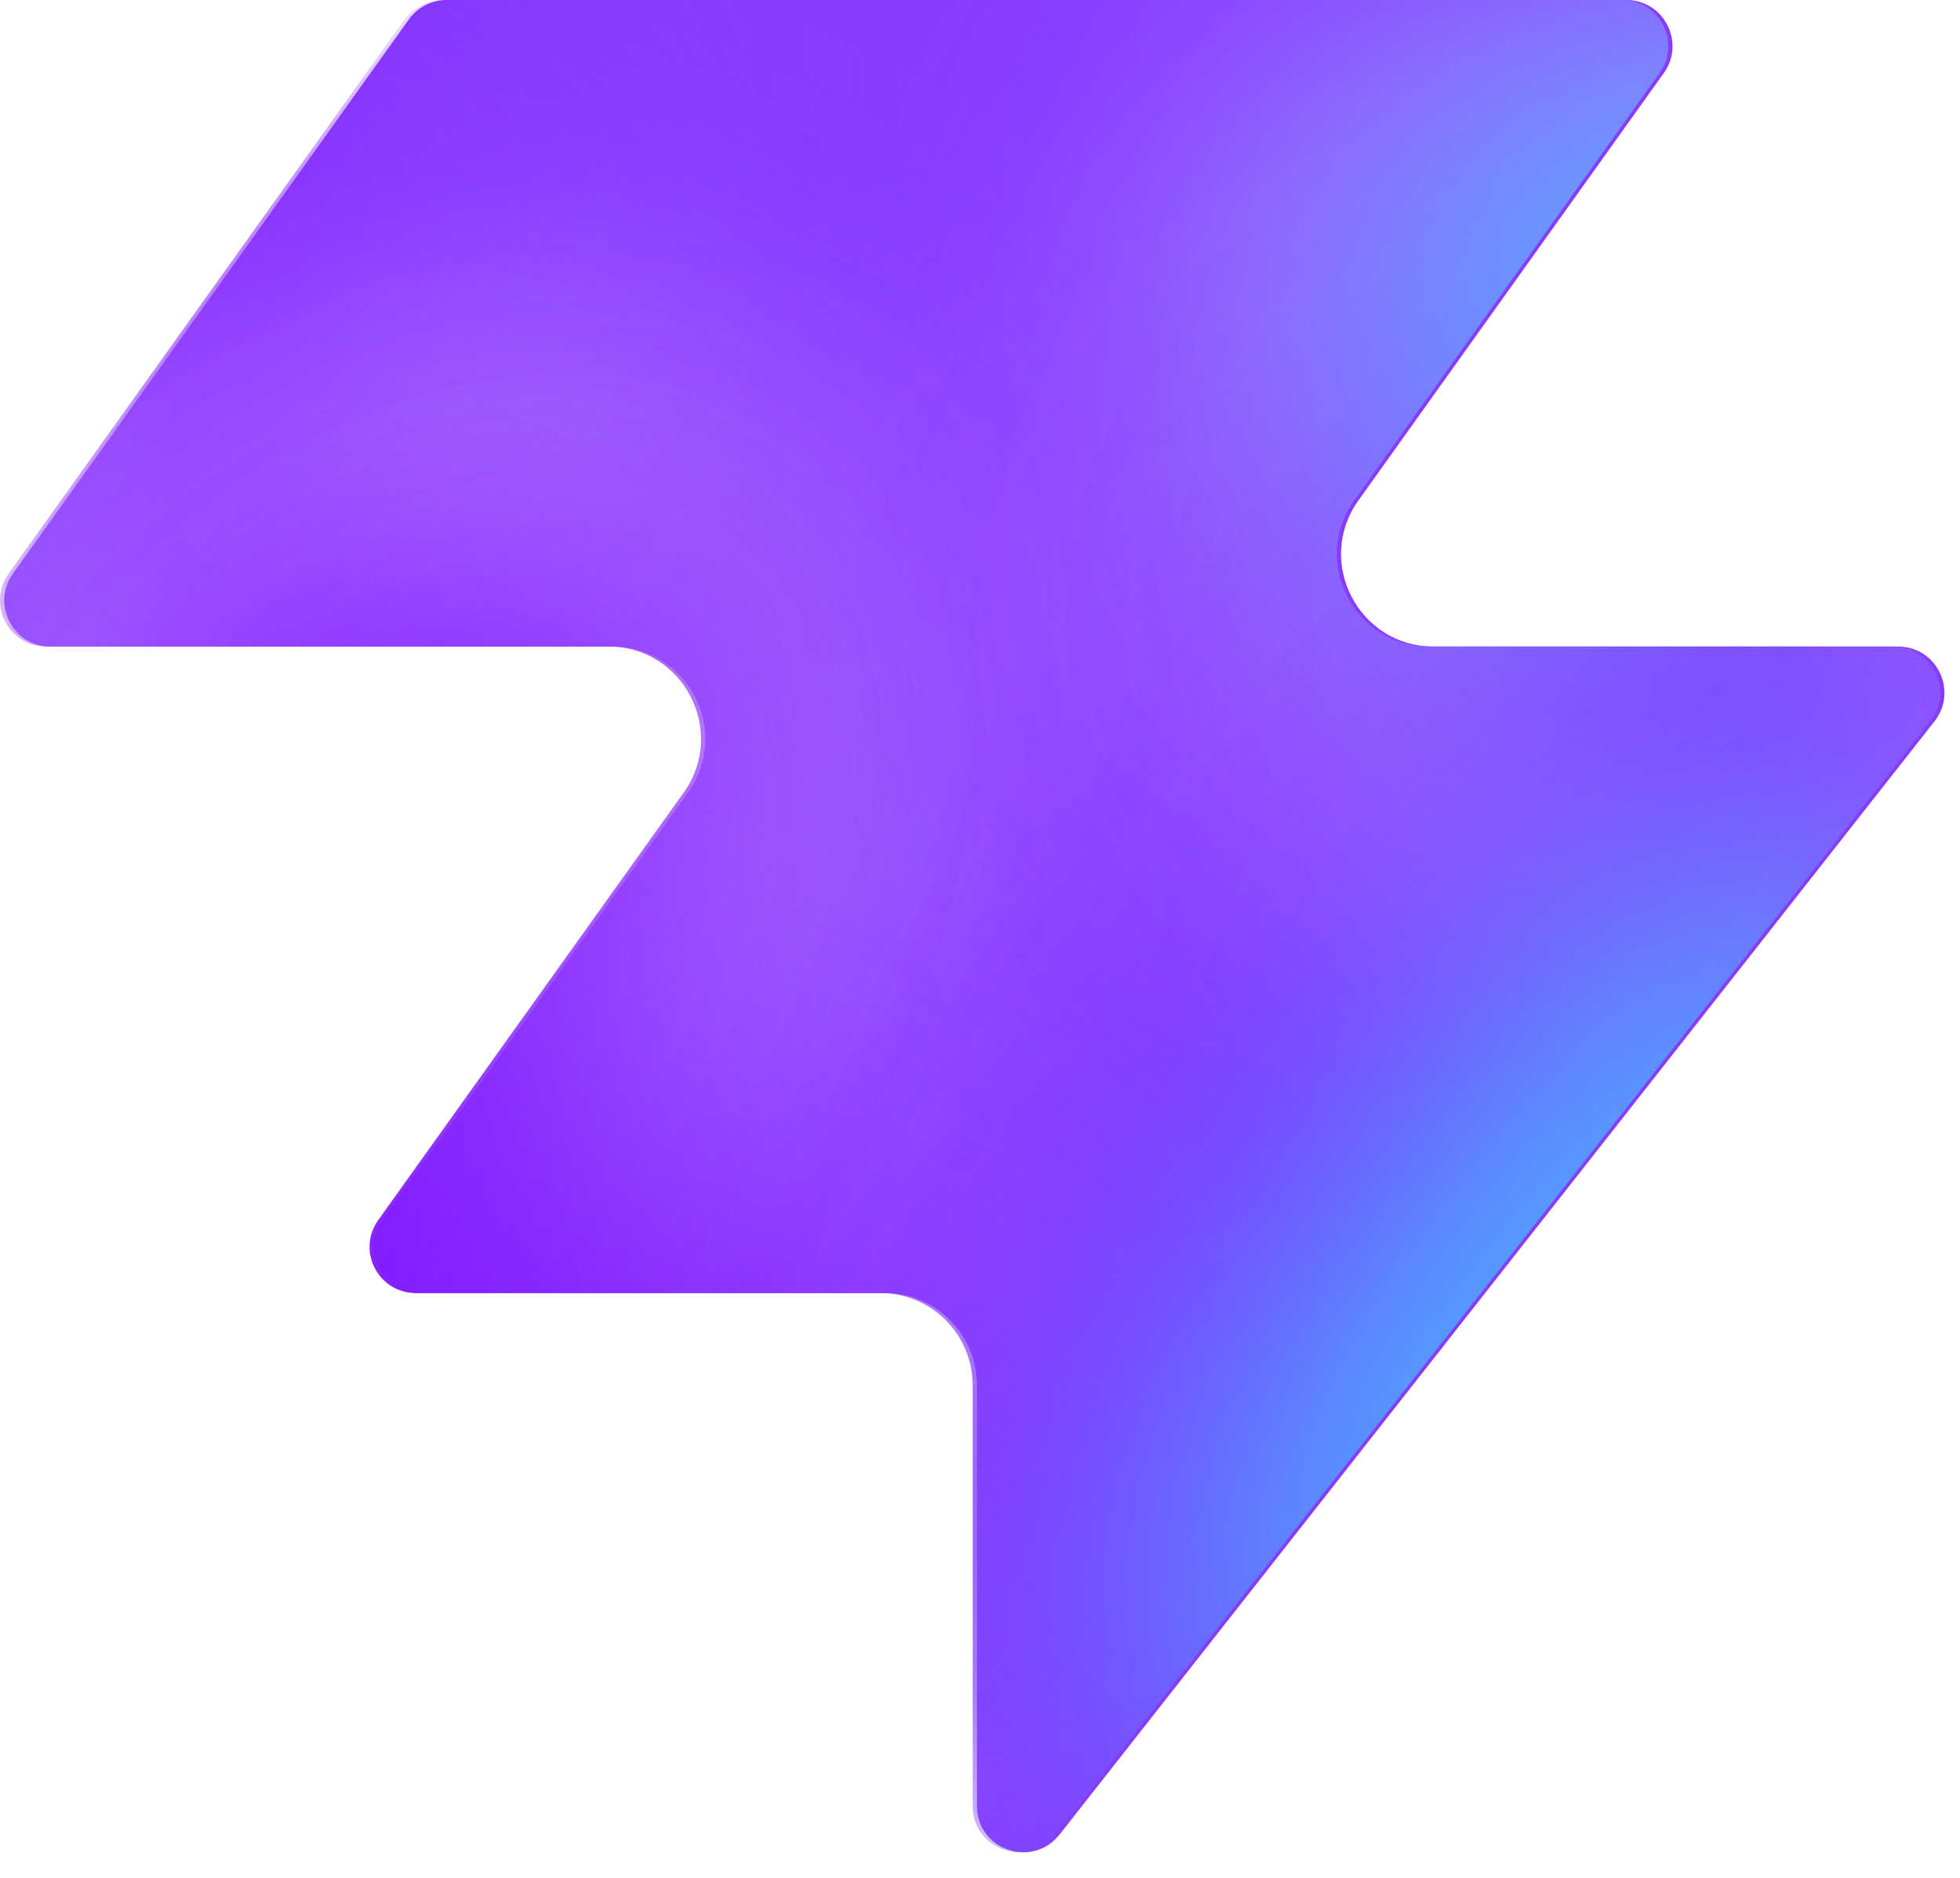
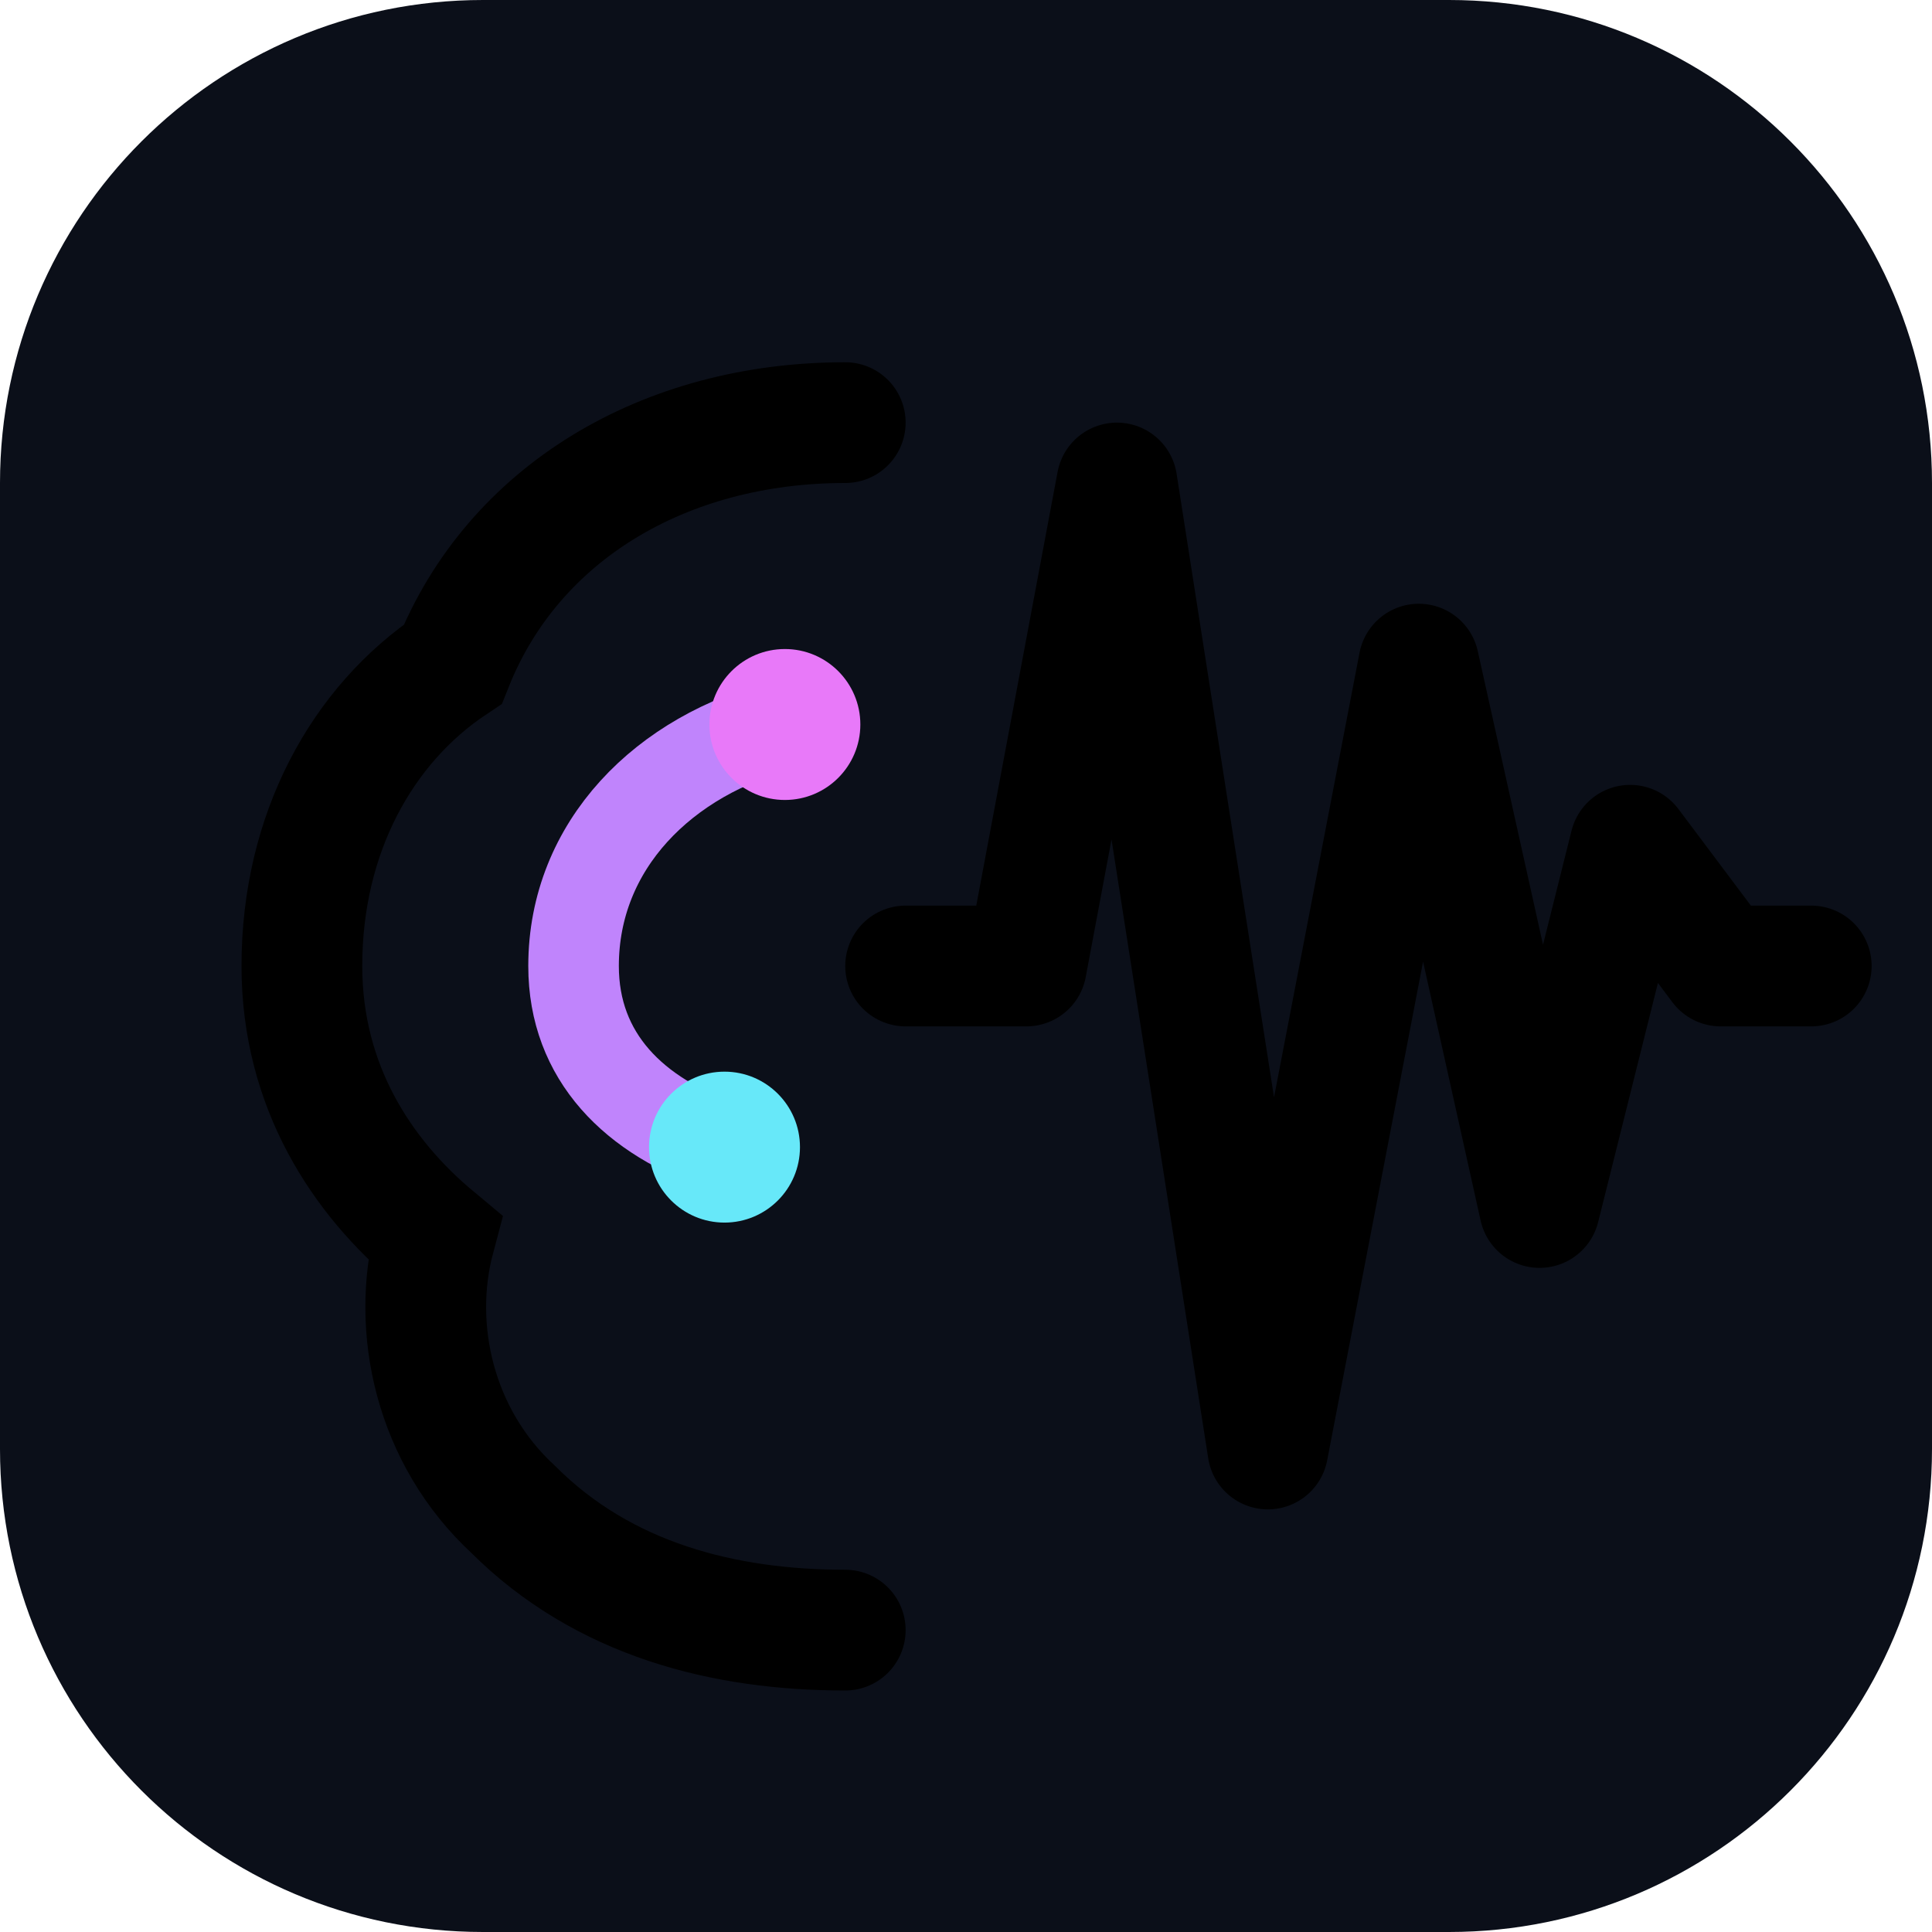
- <svg xmlns="http://www.w3.org/2000/svg" width="48" height="46" fill="none" viewBox="0 0 48 46">
-   <path fill="#863bff" d="M25.946 44.938c-.664.845-2.021.375-2.021-.698V33.937a2.26 2.26 0 0 0-2.262-2.262H10.287c-.92 0-1.456-1.04-.92-1.788l7.48-10.471c1.07-1.497 0-3.578-1.842-3.578H1.237c-.92 0-1.456-1.04-.92-1.788L10.013.474c.214-.297.556-.474.92-.474h28.894c.92 0 1.456 1.04.92 1.788l-7.48 10.471c-1.07 1.498 0 3.579 1.842 3.579h11.377c.943 0 1.473 1.088.89 1.83L25.947 44.94z" style="fill:#863bff;fill:color(display-p3 .525 .23 1);fill-opacity:1" />
-   <mask id="a" width="48" height="46" x="0" y="0" maskUnits="userSpaceOnUse" style="mask-type:alpha">
-     <path fill="#000" d="M25.842 44.938c-.664.844-2.021.375-2.021-.698V33.937a2.26 2.26 0 0 0-2.262-2.262H10.183c-.92 0-1.456-1.04-.92-1.788l7.48-10.471c1.07-1.498 0-3.579-1.842-3.579H1.133c-.92 0-1.456-1.04-.92-1.787L9.91.473c.214-.297.556-.474.92-.474h28.894c.92 0 1.456 1.04.92 1.788l-7.48 10.471c-1.07 1.498 0 3.578 1.842 3.578h11.377c.943 0 1.473 1.088.89 1.832L25.843 44.94z" style="fill:#000;fill-opacity:1" />
-   </mask>
-   <g mask="url(#a)">
-     <g filter="url(#b)">
-       <ellipse cx="5.508" cy="14.704" fill="#ede6ff" rx="5.508" ry="14.704" style="fill:#ede6ff;fill:color(display-p3 .927 .903 1);fill-opacity:1" transform="matrix(.00324 1 1 -.00324 -4.47 31.516)" />
-     </g>
-     <g filter="url(#c)">
-       <ellipse cx="10.399" cy="29.851" fill="#ede6ff" rx="10.399" ry="29.851" style="fill:#ede6ff;fill:color(display-p3 .927 .903 1);fill-opacity:1" transform="matrix(.00324 1 1 -.00324 -39.328 7.883)" />
-     </g>
-     <g filter="url(#d)">
-       <ellipse cx="5.508" cy="30.487" fill="#7e14ff" rx="5.508" ry="30.487" style="fill:#7e14ff;fill:color(display-p3 .492 .077 1);fill-opacity:1" transform="rotate(89.814 -25.913 -14.639)scale(1 -1)" />
-     </g>
-     <g filter="url(#e)">
-       <ellipse cx="5.508" cy="30.599" fill="#7e14ff" rx="5.508" ry="30.599" style="fill:#7e14ff;fill:color(display-p3 .492 .077 1);fill-opacity:1" transform="rotate(89.814 -32.644 -3.334)scale(1 -1)" />
-     </g>
-     <g filter="url(#f)">
-       <ellipse cx="5.508" cy="30.599" fill="#7e14ff" rx="5.508" ry="30.599" style="fill:#7e14ff;fill:color(display-p3 .492 .077 1);fill-opacity:1" transform="matrix(.00324 1 1 -.00324 -34.34 30.47)" />
-     </g>
-     <g filter="url(#g)">
-       <ellipse cx="14.072" cy="22.078" fill="#ede6ff" rx="14.072" ry="22.078" style="fill:#ede6ff;fill:color(display-p3 .927 .903 1);fill-opacity:1" transform="rotate(93.35 24.506 48.493)scale(-1 1)" />
-     </g>
-     <g filter="url(#h)">
-       <ellipse cx="3.47" cy="21.501" fill="#7e14ff" rx="3.47" ry="21.501" style="fill:#7e14ff;fill:color(display-p3 .492 .077 1);fill-opacity:1" transform="rotate(89.009 28.708 47.59)scale(-1 1)" />
-     </g>
-     <g filter="url(#i)">
-       <ellipse cx="3.47" cy="21.501" fill="#7e14ff" rx="3.47" ry="21.501" style="fill:#7e14ff;fill:color(display-p3 .492 .077 1);fill-opacity:1" transform="rotate(89.009 28.708 47.59)scale(-1 1)" />
-     </g>
-     <g filter="url(#j)">
-       <ellipse cx=".387" cy="8.972" fill="#7e14ff" rx="4.407" ry="29.108" style="fill:#7e14ff;fill:color(display-p3 .492 .077 1);fill-opacity:1" transform="rotate(39.51 .387 8.972)" />
-     </g>
-     <g filter="url(#k)">
-       <ellipse cx="47.523" cy="-6.092" fill="#7e14ff" rx="4.407" ry="29.108" style="fill:#7e14ff;fill:color(display-p3 .492 .077 1);fill-opacity:1" transform="rotate(37.892 47.523 -6.092)" />
-     </g>
-     <g filter="url(#l)">
-       <ellipse cx="41.412" cy="6.333" fill="#47bfff" rx="5.971" ry="9.665" style="fill:#47bfff;fill:color(display-p3 .28 .748 1);fill-opacity:1" transform="rotate(37.892 41.412 6.333)" />
-     </g>
-     <g filter="url(#m)">
-       <ellipse cx="-1.879" cy="38.332" fill="#7e14ff" rx="4.407" ry="29.108" style="fill:#7e14ff;fill:color(display-p3 .492 .077 1);fill-opacity:1" transform="rotate(37.892 -1.88 38.332)" />
-     </g>
-     <g filter="url(#n)">
-       <ellipse cx="-1.879" cy="38.332" fill="#7e14ff" rx="4.407" ry="29.108" style="fill:#7e14ff;fill:color(display-p3 .492 .077 1);fill-opacity:1" transform="rotate(37.892 -1.88 38.332)" />
-     </g>
-     <g filter="url(#o)">
-       <ellipse cx="35.651" cy="29.907" fill="#7e14ff" rx="4.407" ry="29.108" style="fill:#7e14ff;fill:color(display-p3 .492 .077 1);fill-opacity:1" transform="rotate(37.892 35.651 29.907)" />
-     </g>
-     <g filter="url(#p)">
-       <ellipse cx="38.418" cy="32.4" fill="#47bfff" rx="5.971" ry="15.297" style="fill:#47bfff;fill:color(display-p3 .28 .748 1);fill-opacity:1" transform="rotate(37.892 38.418 32.4)" />
-     </g>
-   </g>
+ <svg xmlns="http://www.w3.org/2000/svg" viewBox="0 0 64 64" fill="none">
+   <rect width="64" height="64" rx="16" fill="#0B0F19" />
  <defs>
-     <filter id="b" width="60.045" height="41.654" x="-19.77" y="16.149" color-interpolation-filters="sRGB" filterUnits="userSpaceOnUse">
-       <feFlood flood-opacity="0" result="BackgroundImageFix" />
-       <feBlend in="SourceGraphic" in2="BackgroundImageFix" result="shape" />
-       <feGaussianBlur result="effect1_foregroundBlur_2002_17158" stdDeviation="7.659" />
-     </filter>
-     <filter id="c" width="90.34" height="51.437" x="-54.613" y="-7.533" color-interpolation-filters="sRGB" filterUnits="userSpaceOnUse">
-       <feFlood flood-opacity="0" result="BackgroundImageFix" />
-       <feBlend in="SourceGraphic" in2="BackgroundImageFix" result="shape" />
-       <feGaussianBlur result="effect1_foregroundBlur_2002_17158" stdDeviation="7.659" />
-     </filter>
-     <filter id="d" width="79.355" height="29.4" x="-49.64" y="2.03" color-interpolation-filters="sRGB" filterUnits="userSpaceOnUse">
-       <feFlood flood-opacity="0" result="BackgroundImageFix" />
-       <feBlend in="SourceGraphic" in2="BackgroundImageFix" result="shape" />
-       <feGaussianBlur result="effect1_foregroundBlur_2002_17158" stdDeviation="4.596" />
-     </filter>
-     <filter id="e" width="79.579" height="29.4" x="-45.045" y="20.029" color-interpolation-filters="sRGB" filterUnits="userSpaceOnUse">
-       <feFlood flood-opacity="0" result="BackgroundImageFix" />
-       <feBlend in="SourceGraphic" in2="BackgroundImageFix" result="shape" />
-       <feGaussianBlur result="effect1_foregroundBlur_2002_17158" stdDeviation="4.596" />
-     </filter>
-     <filter id="f" width="79.579" height="29.4" x="-43.513" y="21.178" color-interpolation-filters="sRGB" filterUnits="userSpaceOnUse">
-       <feFlood flood-opacity="0" result="BackgroundImageFix" />
-       <feBlend in="SourceGraphic" in2="BackgroundImageFix" result="shape" />
-       <feGaussianBlur result="effect1_foregroundBlur_2002_17158" stdDeviation="4.596" />
-     </filter>
-     <filter id="g" width="74.749" height="58.852" x="15.756" y="-17.901" color-interpolation-filters="sRGB" filterUnits="userSpaceOnUse">
-       <feFlood flood-opacity="0" result="BackgroundImageFix" />
-       <feBlend in="SourceGraphic" in2="BackgroundImageFix" result="shape" />
-       <feGaussianBlur result="effect1_foregroundBlur_2002_17158" stdDeviation="7.659" />
-     </filter>
-     <filter id="h" width="61.377" height="25.362" x="23.548" y="2.284" color-interpolation-filters="sRGB" filterUnits="userSpaceOnUse">
-       <feFlood flood-opacity="0" result="BackgroundImageFix" />
-       <feBlend in="SourceGraphic" in2="BackgroundImageFix" result="shape" />
-       <feGaussianBlur result="effect1_foregroundBlur_2002_17158" stdDeviation="4.596" />
-     </filter>
-     <filter id="i" width="61.377" height="25.362" x="23.548" y="2.284" color-interpolation-filters="sRGB" filterUnits="userSpaceOnUse">
-       <feFlood flood-opacity="0" result="BackgroundImageFix" />
-       <feBlend in="SourceGraphic" in2="BackgroundImageFix" result="shape" />
-       <feGaussianBlur result="effect1_foregroundBlur_2002_17158" stdDeviation="4.596" />
-     </filter>
-     <filter id="j" width="56.045" height="63.649" x="-27.636" y="-22.853" color-interpolation-filters="sRGB" filterUnits="userSpaceOnUse">
-       <feFlood flood-opacity="0" result="BackgroundImageFix" />
-       <feBlend in="SourceGraphic" in2="BackgroundImageFix" result="shape" />
-       <feGaussianBlur result="effect1_foregroundBlur_2002_17158" stdDeviation="4.596" />
-     </filter>
-     <filter id="k" width="54.814" height="64.646" x="20.116" y="-38.415" color-interpolation-filters="sRGB" filterUnits="userSpaceOnUse">
-       <feFlood flood-opacity="0" result="BackgroundImageFix" />
-       <feBlend in="SourceGraphic" in2="BackgroundImageFix" result="shape" />
-       <feGaussianBlur result="effect1_foregroundBlur_2002_17158" stdDeviation="4.596" />
-     </filter>
-     <filter id="l" width="33.541" height="35.313" x="24.641" y="-11.323" color-interpolation-filters="sRGB" filterUnits="userSpaceOnUse">
-       <feFlood flood-opacity="0" result="BackgroundImageFix" />
-       <feBlend in="SourceGraphic" in2="BackgroundImageFix" result="shape" />
-       <feGaussianBlur result="effect1_foregroundBlur_2002_17158" stdDeviation="4.596" />
-     </filter>
-     <filter id="m" width="54.814" height="64.646" x="-29.286" y="6.009" color-interpolation-filters="sRGB" filterUnits="userSpaceOnUse">
-       <feFlood flood-opacity="0" result="BackgroundImageFix" />
-       <feBlend in="SourceGraphic" in2="BackgroundImageFix" result="shape" />
-       <feGaussianBlur result="effect1_foregroundBlur_2002_17158" stdDeviation="4.596" />
-     </filter>
-     <filter id="n" width="54.814" height="64.646" x="-29.286" y="6.009" color-interpolation-filters="sRGB" filterUnits="userSpaceOnUse">
-       <feFlood flood-opacity="0" result="BackgroundImageFix" />
-       <feBlend in="SourceGraphic" in2="BackgroundImageFix" result="shape" />
-       <feGaussianBlur result="effect1_foregroundBlur_2002_17158" stdDeviation="4.596" />
-     </filter>
-     <filter id="o" width="54.814" height="64.646" x="8.244" y="-2.416" color-interpolation-filters="sRGB" filterUnits="userSpaceOnUse">
-       <feFlood flood-opacity="0" result="BackgroundImageFix" />
-       <feBlend in="SourceGraphic" in2="BackgroundImageFix" result="shape" />
-       <feGaussianBlur result="effect1_foregroundBlur_2002_17158" stdDeviation="4.596" />
-     </filter>
-     <filter id="p" width="39.409" height="43.623" x="18.713" y="10.588" color-interpolation-filters="sRGB" filterUnits="userSpaceOnUse">
-       <feFlood flood-opacity="0" result="BackgroundImageFix" />
-       <feBlend in="SourceGraphic" in2="BackgroundImageFix" result="shape" />
-       <feGaussianBlur result="effect1_foregroundBlur_2002_17158" stdDeviation="4.596" />
-     </filter>
+     <linearGradient id="cortexGrad" x1="10" y1="12" x2="36" y2="52" gradientUnits="userSpaceOnUse">
+       <stop stopColor="#A855F7" />
+       <stop offset="0.6" stopColor="#6366F1" />
+       <stop offset="1" stopColor="#06B6D4" />
+     </linearGradient>
+     <linearGradient id="waveGrad" x1="32" y1="14" x2="56" y2="50" gradientUnits="userSpaceOnUse">
+       <stop stopColor="#06B6D4" />
+       <stop offset="1" stopColor="#38BDF8" />
+     </linearGradient>
  </defs>
+   <path d="M28 14C22 14 17 17 15 22C12 24 10 27.6 10 32C10 36 12 39 14.4 41C13.6 44 14.4 47.6 17 50C20 53 24 54 28 54" stroke="url(#cortexGrad)" stroke-width="4" stroke-linecap="round" />
+   <path d="M26 24C22 25 19 28 19 32C19 35 21 37 24 38" stroke="#C084FC" stroke-width="3" stroke-linecap="round" />
+   <circle cx="26" cy="24" r="2.5" fill="#E879F9" />
+   <circle cx="24" cy="38" r="2.5" fill="#67E8F9" />
+   <path d="M30 32H34L37 16L42 48L47 22L51 40L54 28L57 32H60" stroke="url(#waveGrad)" stroke-width="4" stroke-linecap="round" stroke-linejoin="round" />
</svg>
